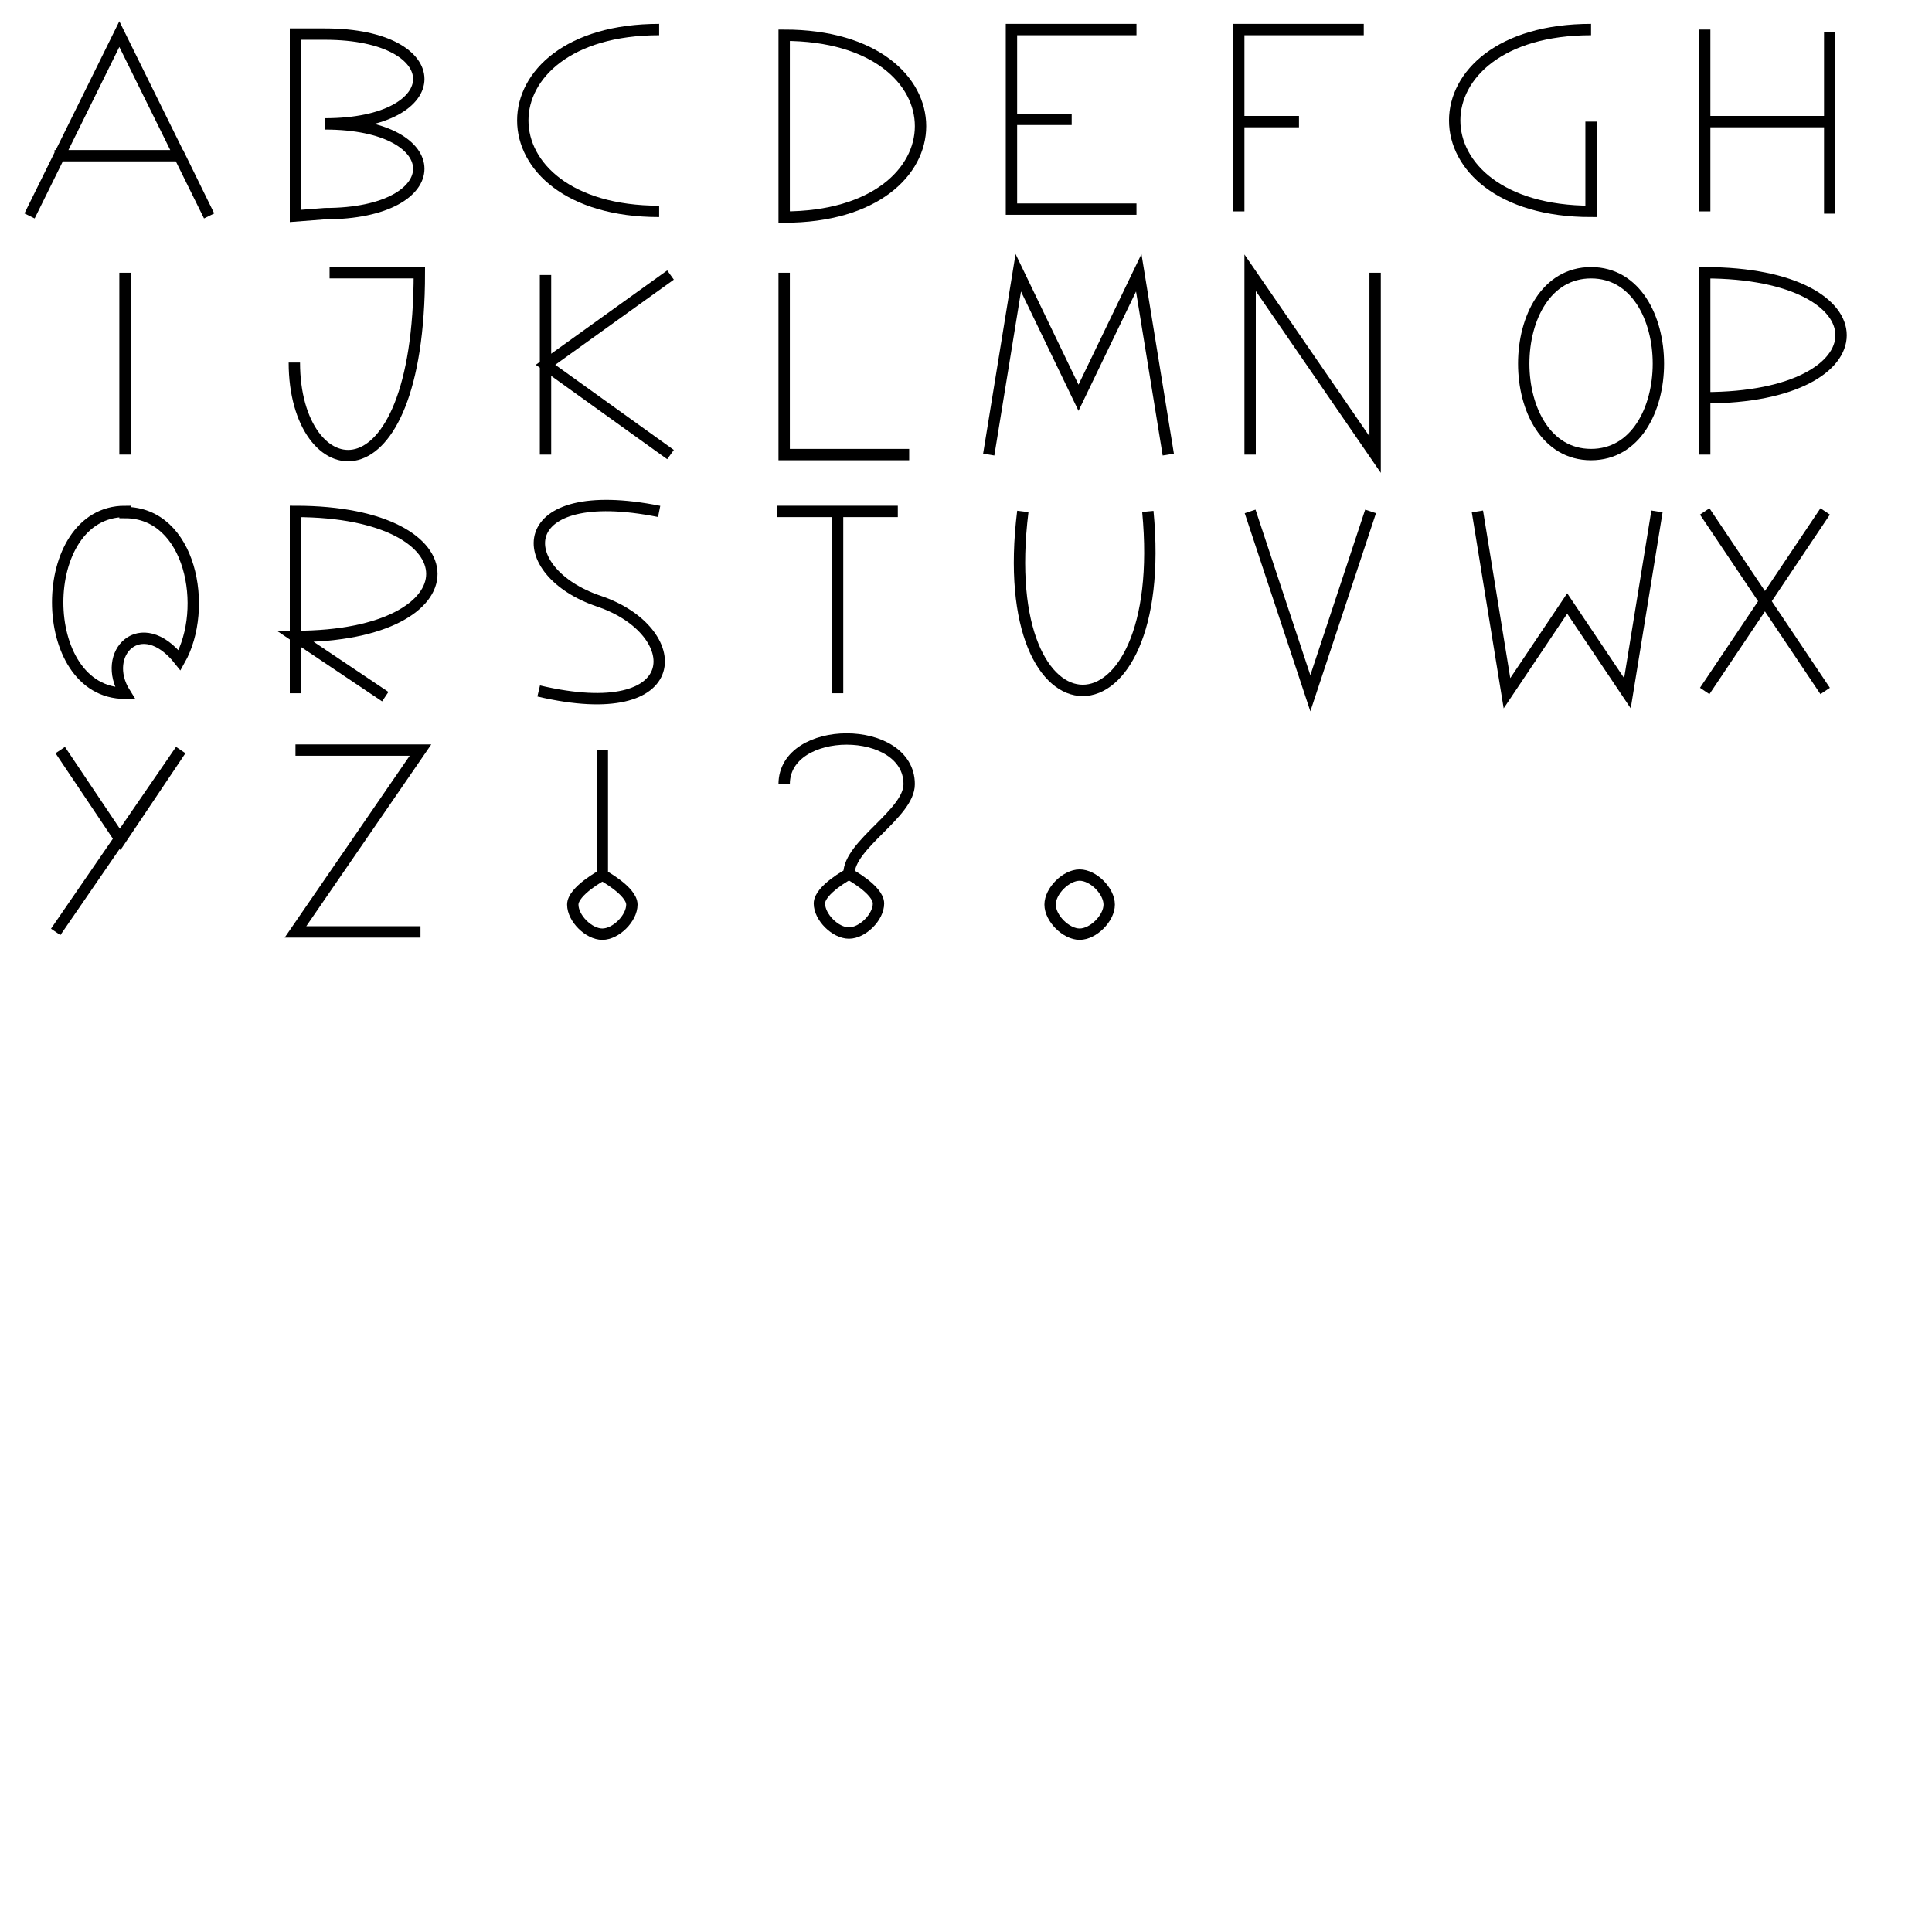
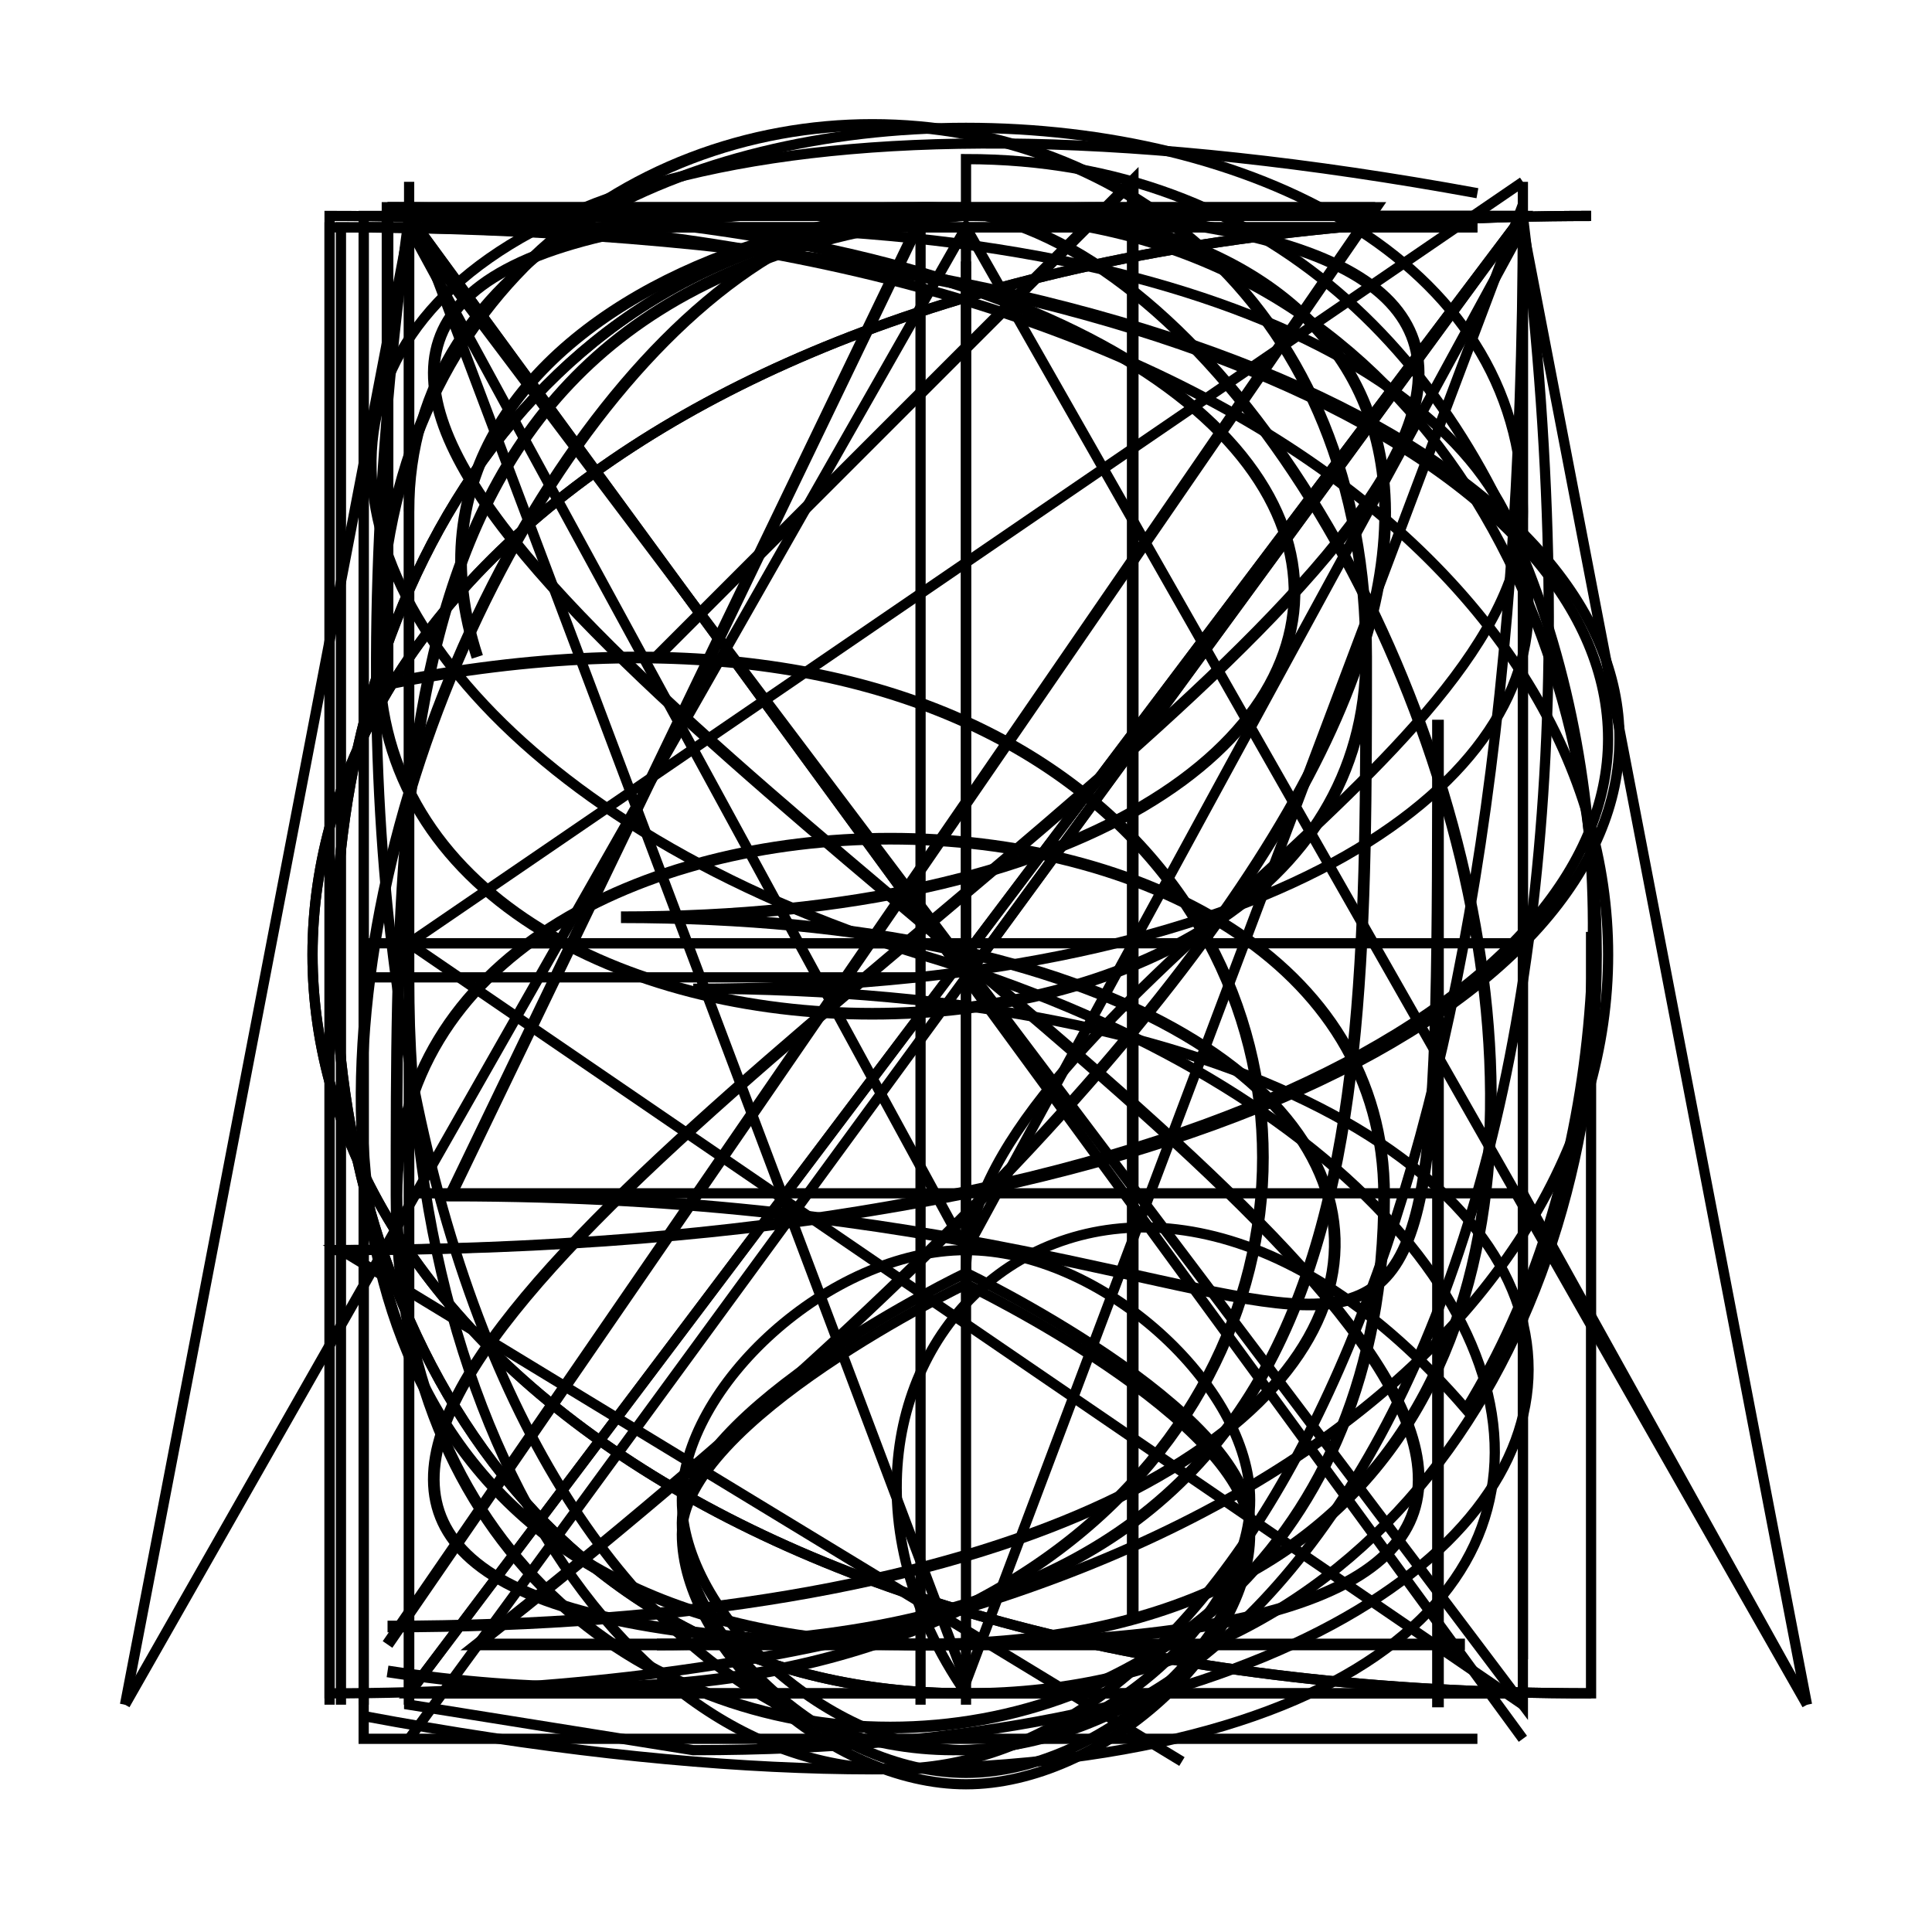
<svg xmlns="http://www.w3.org/2000/svg" width="64" height="64" version="1.1" viewBox="0 0 17 17" xml:space="preserve">
-   <g fill="none" stroke="#000" stroke-width=".1">
-     <path id="a" d="m0.26 1.9 0.79-1.6 0.79 1.6-0.26-0.53h-1.1" style="paint-order:markers stroke fill" />
-     <path id="b" d="m2.6 1.9v-1.6h0.26c1.1 0 1.1 0.79 0 0.79 1.1 0 1.1 0.79 0 0.79z" style="paint-order:markers stroke fill" />
-     <path id="c" d="m5.8 0.26c-1.6 0-1.6 1.6 0 1.6" style="paint-order:markers stroke fill" />
-     <path id="d" d="m6.9 0.31c1.6 0 1.6 1.6 0 1.6z" style="paint-order:markers stroke fill" />
-     <path id="e" d="m10 0.26h-1.1v0.79h0.53-0.53v0.79h1.1" style="paint-order:markers stroke fill" />
-     <path id="f" d="m12 0.26h-1.1v1.6-0.79h0.53" style="paint-order:markers stroke fill" />
-     <path id="g" d="m14 0.26c-1.6 0-1.6 1.6 0 1.6v-0.79" style="paint-order:markers stroke fill" />
-     <path id="h" d="m15 0.26v1.6-0.79h1.1v-0.79 1.6" style="paint-order:markers stroke fill" />
-     <path id="i" d="m1.1 2.4v1.6" style="paint-order:markers stroke fill" />
-     <path id="j" d="m2.9 2.4h0.79c-1e-7 2.1-1.1 1.9-1.1 0.79" style="paint-order:markers stroke fill" />
-     <path id="k" d="m4.8 4v-0.79l1.1 0.79-1.1-0.79 1.1-0.79-1.1 0.79v-0.79" style="paint-order:markers stroke fill" />
-     <path id="l" d="m6.9 2.4v1.6h1.1" style="paint-order:markers stroke fill" />
-     <path id="m" d="m8.7 4 0.26-1.6 0.53 1.1 0.53-1.1 0.26 1.6" style="paint-order:markers stroke fill" />
-     <path id="n" d="m11 4v-1.6l1.1 1.6v-1.6" style="paint-order:markers stroke fill" />
-     <path id="o" d="m14 2.4c-0.79 0-0.79 1.6 0 1.6s0.79-1.6 0-1.6z" style="paint-order:markers stroke fill" />
-     <path id="p" d="m15 4v-1.6c1.6 0 1.6 1.1 0 1.1" style="paint-order:markers stroke fill" />
-     <path id="r" d="m2.6 6.1v-1.6c1.6 0 1.6 1.1 0 1.1l0.79 0.53" style="paint-order:markers stroke fill" />
-     <path id="s" d="m5.8 4.5c-1.3-0.26-1.3 0.53-0.53 0.79s0.79 1.1-0.53 0.79" style="paint-order:markers stroke fill" />
-     <path id="t" d="m7.9 4.5h-0.53v1.6-1.6h-0.53" style="paint-order:markers stroke fill" />
-     <path id="u" d="m9 4.5c-0.26 2.1 1.3 2.1 1.1 0" style="paint-order:markers stroke fill" />
-     <path id="v" d="m11 4.5 0.53 1.6 0.53-1.6" style="paint-order:markers stroke fill" />
-     <path id="w" d="m13 4.5 0.26 1.6 0.53-0.79 0.53 0.79 0.26-1.6" style="paint-order:markers stroke fill" />
-     <path id="x" d="m15 4.5 0.53 0.79-0.53 0.79 0.53-0.79 0.53 0.79-0.53-0.79 0.53-0.79" style="paint-order:markers stroke fill" />
-     <path id="y" d="m0.53 6.6 0.53 0.79 0.53-0.79-1.1 1.6" style="paint-order:markers stroke fill" />
-     <path id="z" d="m2.6 6.6h1.1l-1.1 1.6h1.1" style="paint-order:markers stroke fill" />
-     <path id="exclamation" d="m5.3 6.6v1.1s-0.26 0.14-0.26 0.26 0.14 0.26 0.26 0.26 0.26-0.14 0.26-0.26-0.26-0.26-0.26-0.26" style="paint-order:markers stroke fill" />
-     <path id="question" d="m6.9 6.9c0-0.53 1.1-0.53 1.1 0 0 0.26-0.53 0.53-0.53 0.79 0 0-0.26 0.14-0.26 0.26s0.14 0.26 0.26 0.26 0.26-0.14 0.26-0.26-0.26-0.26-0.26-0.26" style="paint-order:markers stroke fill" />
-     <path id="period" d="m9.5 7.7c-0.12 0-0.26 0.14-0.26 0.26s0.14 0.26 0.26 0.26 0.26-0.14 0.26-0.26-0.14-0.26-0.26-0.26z" style="paint-order:markers stroke fill" />
-     <path id="q" d="m1.1 4.5c-0.79 0-0.79 1.6 0 1.6-0.22-0.35 0.14-0.72 0.48-0.29 0.26-0.46 0.1-1.3-0.48-1.3z" style="paint-order:markers stroke fill" />
+   <g fill="none">
+     <g stroke="#000" stroke-width=".09">
+       <path id="a" d="m1.1 15 7.4-13 7.4 13-2.5-4.5h-9.8" style="paint-order:markers stroke fill" />
+       <path id="b" d="m3.6 15v-13h2.5c9.8 0 9.8 6.7 0 6.7 9.8 0 9.8 6.7 0 6.7z" style="paint-order:markers stroke fill" />
+       <path id="c" d="m14 1.9c-15 0-15 13 0 13" style="paint-order:markers stroke fill" />
+       <path id="d" d="m2.9 1.9c15 0 15 13 0 13z" style="paint-order:markers stroke fill" />
+       <path id="e" d="m13 1.9h-9.8v6.7h4.9-4.9v6.7h9.8" style="paint-order:markers stroke fill" />
+       <path id="f" d="m13 2h-9.8v13-6.7h4.9" style="paint-order:markers stroke fill" />
+       <path id="g" d="m14 1.9c-15 0-15 13 0 13v-6.7" style="paint-order:markers stroke fill" />
+       <path id="h" d="m3.6 2v13-6.7h9.8v-6.7 13" style="paint-order:markers stroke fill" />
+       <path id="i" d="m8.5 2v13" style="paint-order:markers stroke fill" />
+       <path id="j" d="m6 1.9h7.4c0 18-9.8 16-9.8 6.7" style="paint-order:markers stroke fill" />
+       <path id="k" d="m3.6 15v-6.7l9.8 6.7-9.8-6.7 9.8-6.7-9.8 6.7v-6.7" style="paint-order:markers stroke fill" />
+       <path id="l" d="m3.6 1.9v13h9.8" style="paint-order:markers stroke fill" />
+       <path id="m" d="m1.1 15 2.5-13 4.9 9 4.9-9 2.5 13" style="paint-order:markers stroke fill" />
+       <path id="n" d="m3.6 15v-13l9.8 13v-13" style="paint-order:markers stroke fill" />
+       <path id="o" d="m8.5 1.9c-7.4 0-7.4 13 0 13 7.4 0 7.4-13 0-13z" style="paint-order:markers stroke fill" />
+       <path id="p" d="m2.9 15v-13c15 0 15 9 0 9" style="paint-order:markers stroke fill" />
+       <path id="r" d="m3 15v-13c15 0 15 9 0 9l7.4 4.5" style="paint-order:markers stroke fill" />
+       <path id="s" d="m13 1.7c-12-2.2-12 4.5-4.9 6.7 7.4 2.2 7.4 9-4.9 6.7" style="paint-order:markers stroke fill" />
+       <path id="t" d="m13 2h-4.9v13-13h-4.9" style="paint-order:markers stroke fill" />
+       <path id="u" d="m3.6 1.9c-2.5 18 12 18 9.8 0" style="paint-order:markers stroke fill" />
+       <path id="v" d="m3.6 1.8 4.9 13 4.9-13" style="paint-order:markers stroke fill" />
+     </g>
+     <path id="w" d="m8.4 1.8h-15" stroke-width="0" style="paint-order:markers stroke fill" />
+     <g stroke="#000" stroke-width=".09">
+       <path id="x" d="m3.6 1.9 4.9 6.7-4.9 6.7 4.9-6.7 4.9 6.7-4.9-6.7 4.9-6.7" style="paint-order:markers stroke fill" />
+       <path id="y" d="m3.6 1.9 4.9 6.7 4.9-6.7-9.8 13" style="paint-order:markers stroke fill" />
+       <path id="z" d="m3.6 1.9h9.8l-9.8 13h9.8" style="paint-order:markers stroke fill" />
+       <path id="exclamation" d="m8.5 2.3v9s-2.5 1.2-2.5 2.2 1.3 2.2 2.5 2.2 2.5-1.2 2.5-2.2-2.5-2.2-2.5-2.2" style="paint-order:markers stroke fill" />
+       <path id="question" d="m3.6 4.5c0-4.5 9.8-4.5 9.8 0 0 2.2-4.9 4.5-4.9 6.7 0 0-2.5 1.2-2.5 2.2s1.3 2.2 2.5 2.2c1.2 0 2.5-1.2 2.5-2.2s-2.5-2.2-2.5-2.2" style="paint-order:markers stroke fill" />
+       <path id="period" d="m8.5 11c-1.2 0-2.5 1.2-2.5 2.2s1.3 2.2 2.5 2.2c1.2 0 2.5-1.2 2.5-2.2s-1.3-2.2-2.5-2.2z" style="paint-order:markers stroke fill" />
+       <path id="q" d="m8.5 1.9c-7.4 0-7.4 13 0 13-2-2.9 1.3-6.1 4.4-2.5 2.4-3.9 0.93-11-4.4-11z" style="paint-order:markers stroke fill" />
+     </g>
+   </g>
+   <g transform="matrix(7.9 0 0 7.9 -59 -59)" fill="none" stroke="#000" stroke-width=".013">
+     <path d="m8.2 8.2 0.53-0.53v1.6" style="paint-order:markers stroke fill" />
+     <path d="m8 8.2c-0.26-0.79 2.4-0.79 0 1.1h1.1" style="paint-order:markers stroke fill" />
+     <path d="m7.9 7.7c1.3 0 1.3 0.79 0.26 0.79 1.1 0 1.1 0.79-0.26 0.79" style="paint-order:markers stroke fill" />
+     <path d="m8.5 7.7-0.53 1.1c1.1 0 1.1 0.5 1.1-0.53v1.1" style="paint-order:markers stroke fill" />
+     <path d="m9 7.7h-1.1v0.53c1.3-0.26 1.3 1.3 0 1.1" style="paint-order:markers stroke fill" />
+     <path d="m8.7 7.7c-0.79 0-0.79 0.52-0.79 1.1 0 0.79 1.1 0.79 1.1 0 0-0.53-1.1-0.53-1.1 0" style="paint-order:markers stroke fill" />
+     <path d="m7.9 7.7h1.1l-1.1 1.6" style="paint-order:markers stroke fill" />
+     <path d="m8.5 7.7c1.9 0-1.9 1.6 0 1.6 1.9 1e-6 -1.9-1.6 0-1.6z" style="paint-order:markers stroke fill" />
+     <path d="m8.2 9.3c0.79 0 0.79-0.52 0.79-1.1 0-0.79-1.1-0.79-1.1 0 0 0.53 1.1 0.53 1.1 0" style="paint-order:markers stroke fill" />
+     <path d="m8.5 7.7c-0.53 0-1.1 1.6 0 1.6 1.1 1e-6 0.53-1.6 0-1.6z" style="paint-order:markers stroke fill" />
  </g>
</svg>
